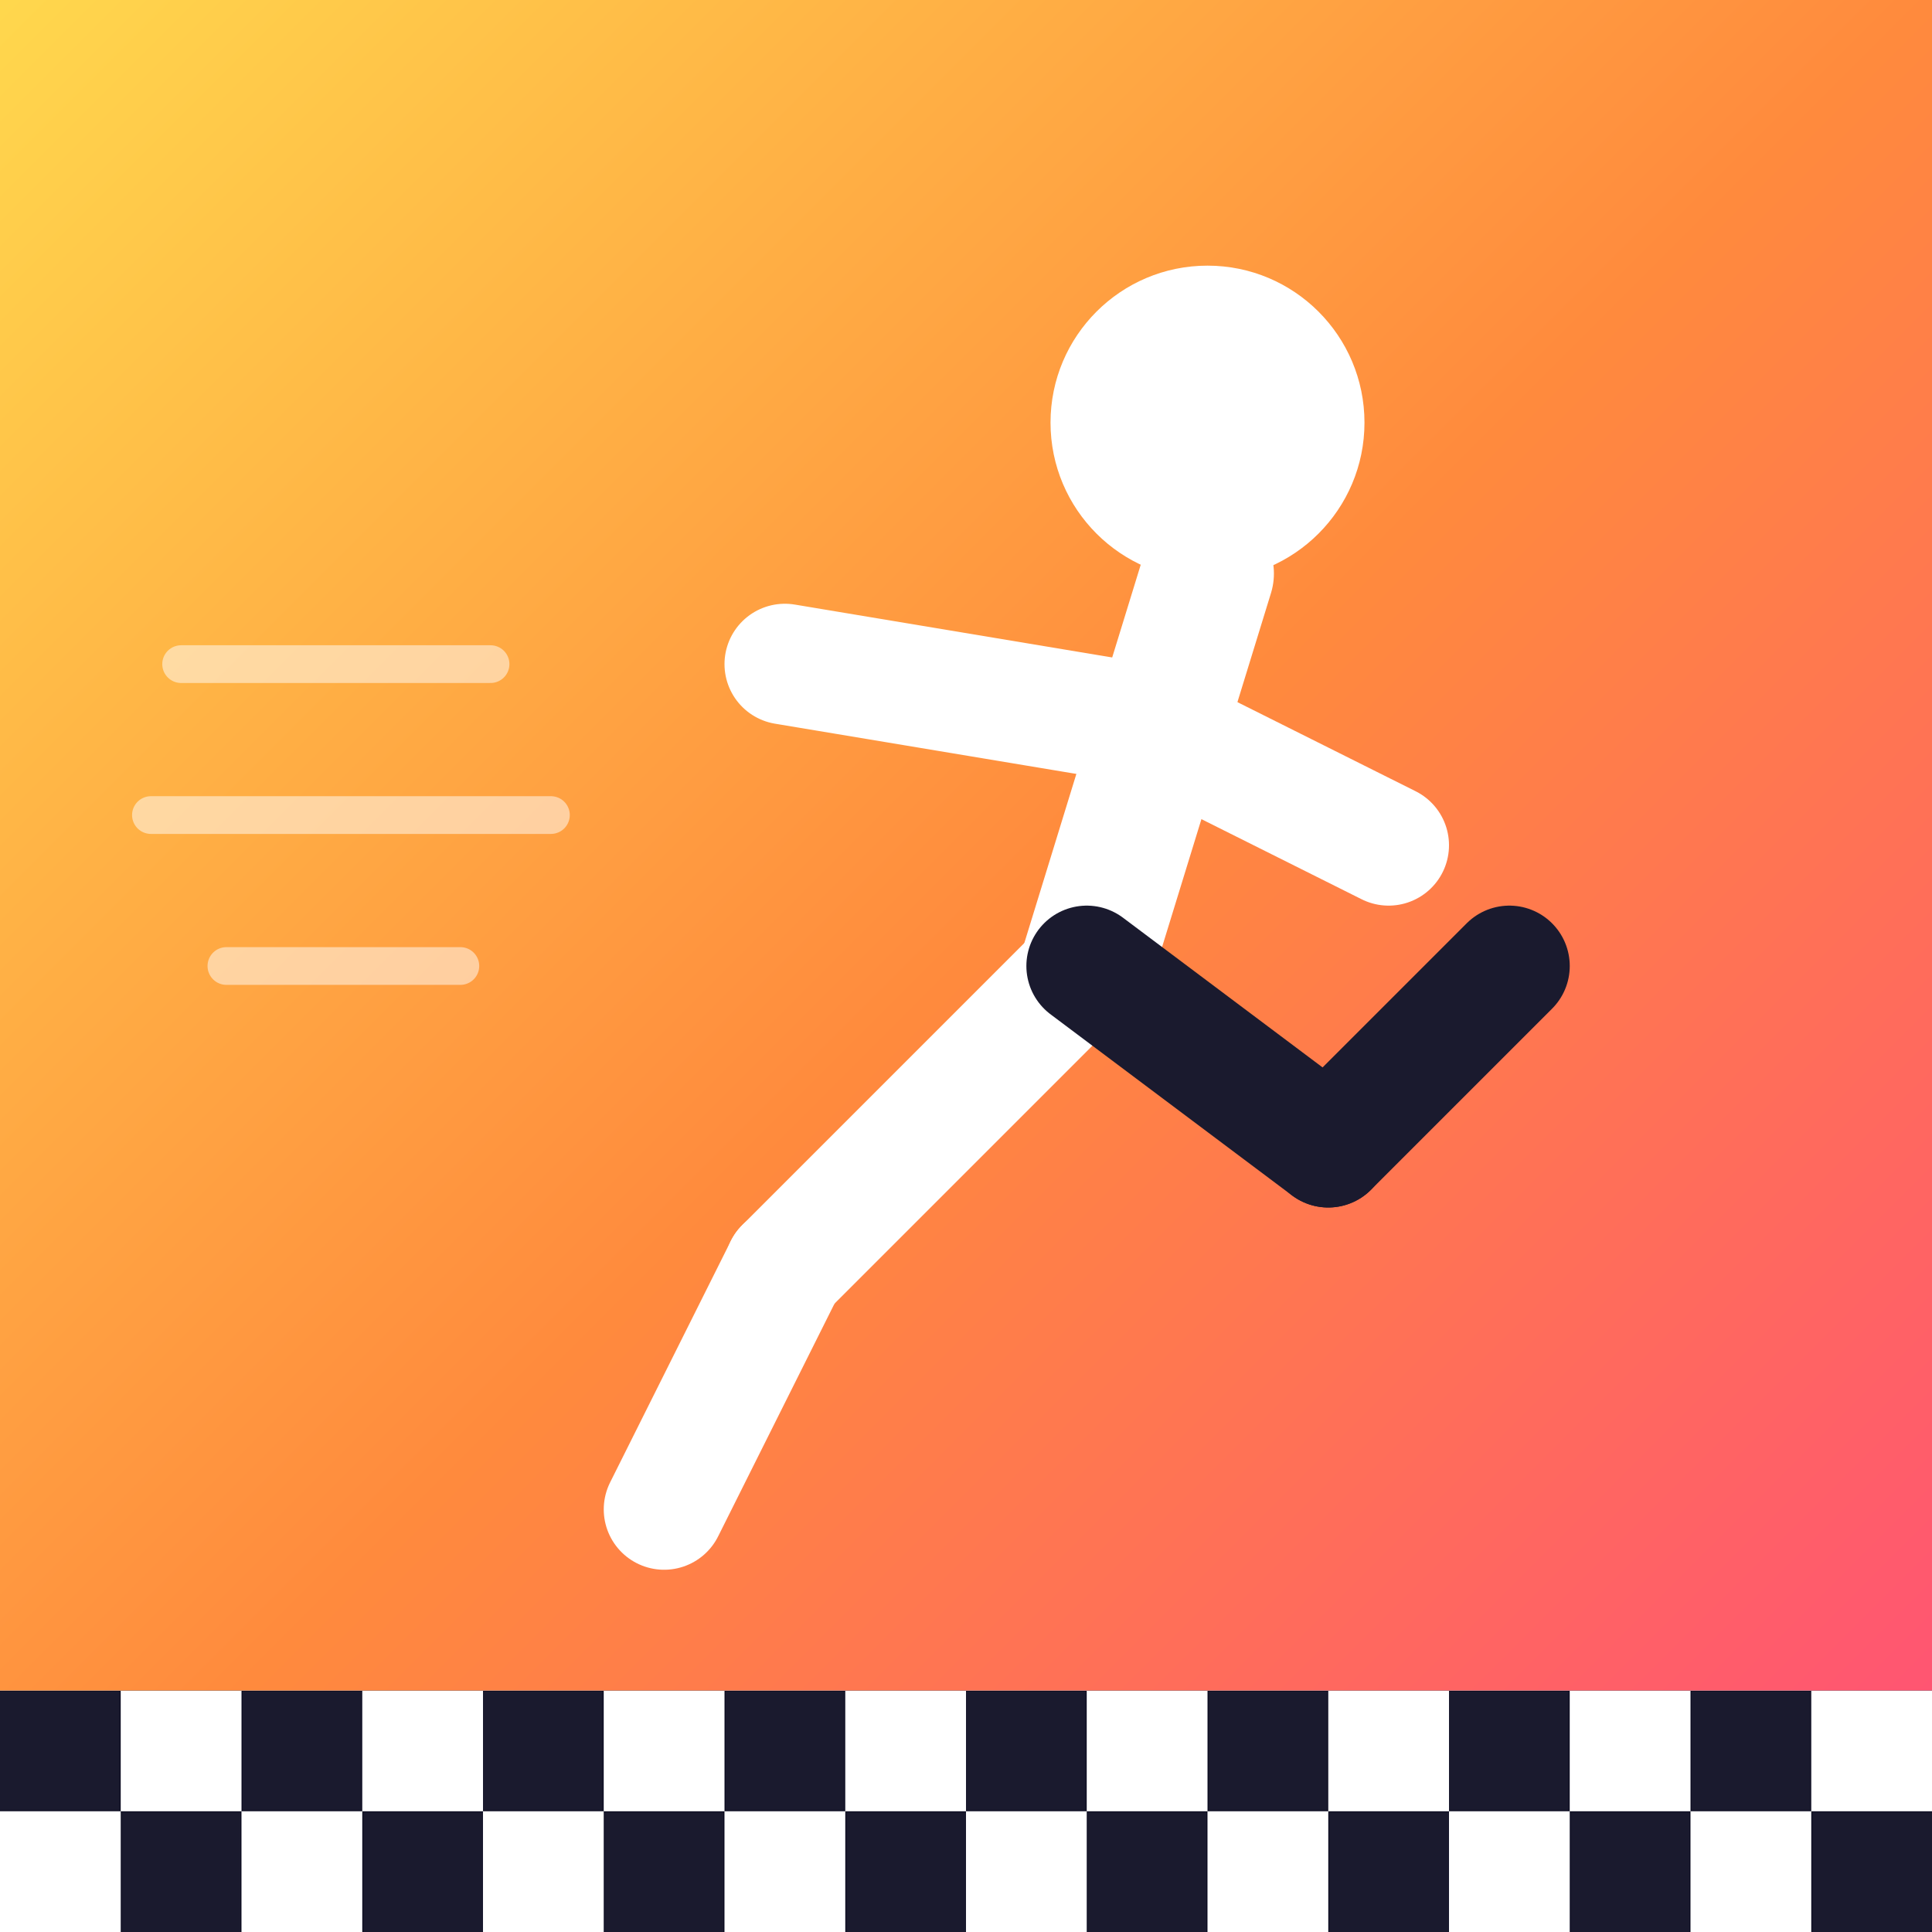
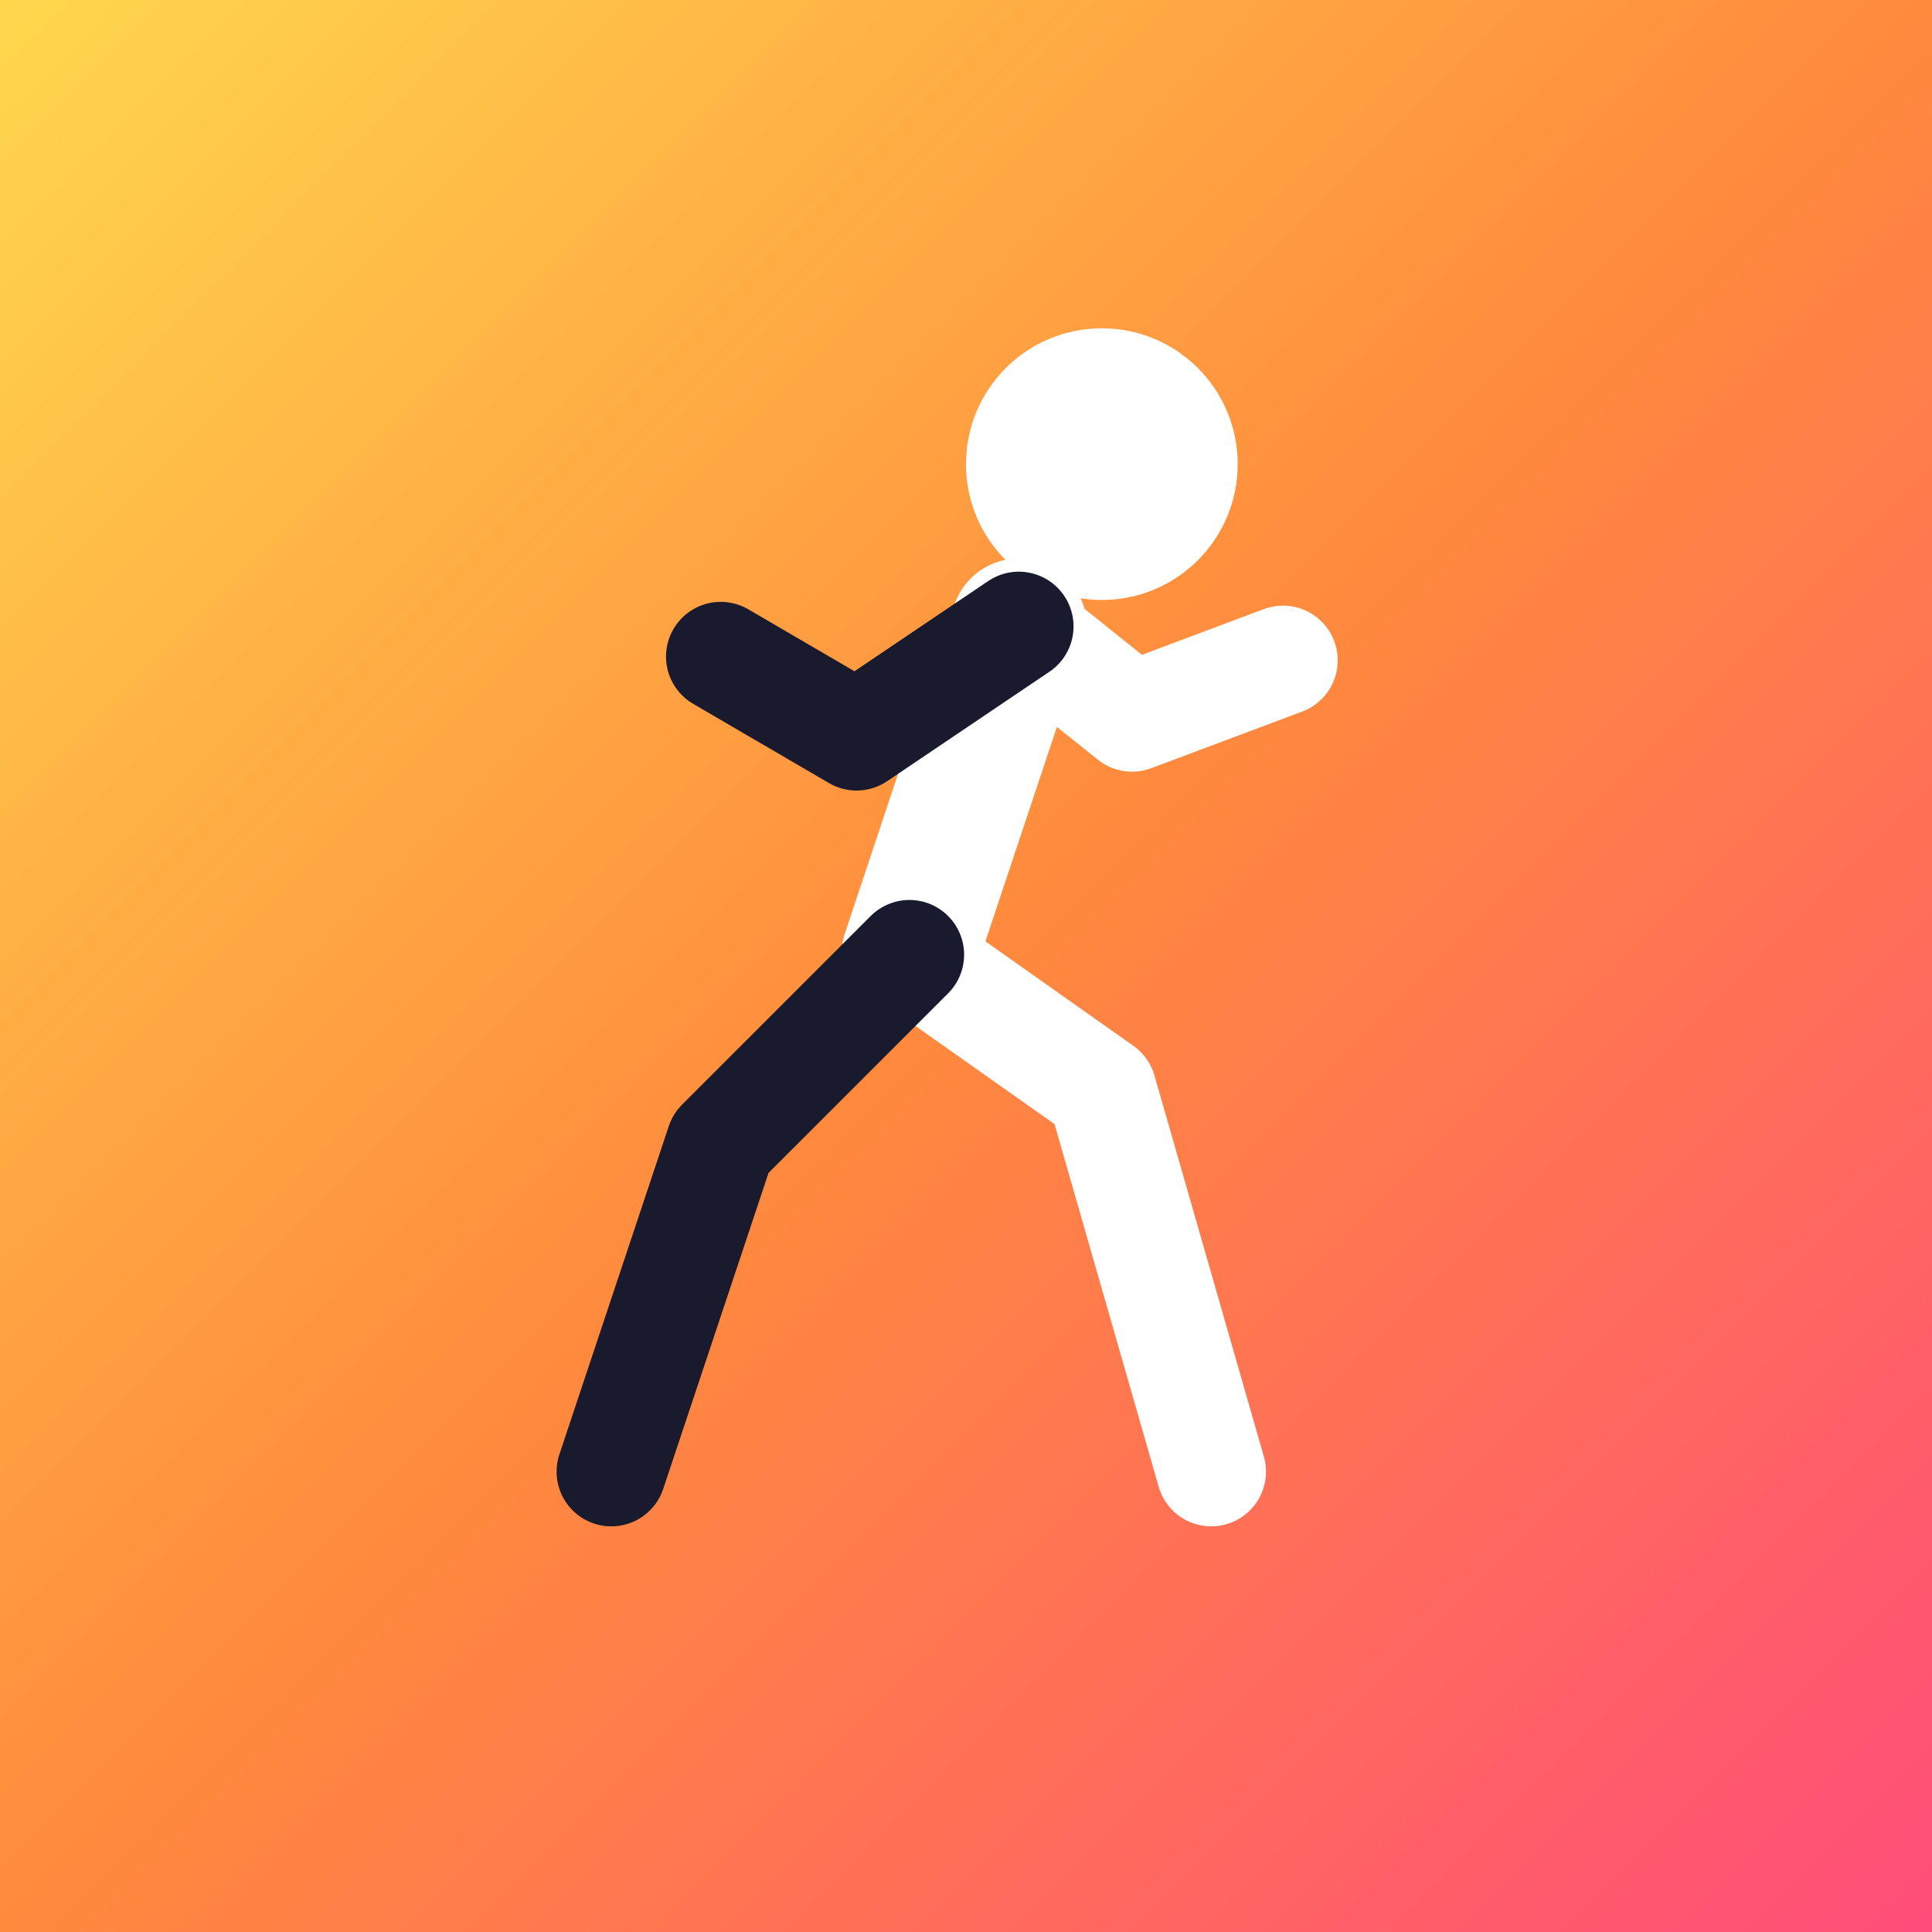
<svg xmlns="http://www.w3.org/2000/svg" viewBox="0 0 512 512" width="512" height="512">
  <defs>
    <linearGradient id="bg" x1="0%" y1="0%" x2="100%" y2="100%">
      <stop offset="0%" stop-color="#FFD84D" />
      <stop offset="50%" stop-color="#FF8A3D" />
      <stop offset="100%" stop-color="#FF4D7A" />
    </linearGradient>
-     <pattern id="checker" width="64" height="64" patternUnits="userSpaceOnUse">
-       <rect width="64" height="64" fill="#FFFFFF" />
-       <rect width="32" height="32" fill="#1A1A2E" />
-       <rect x="32" y="32" width="32" height="32" fill="#1A1A2E" />
-     </pattern>
  </defs>
  <rect width="512" height="512" fill="url(#bg)" />
-   <g stroke="#FFFFFF" stroke-opacity="0.5" stroke-width="10" stroke-linecap="round">
-     <line x1="48" y1="176" x2="130" y2="176" />
-     <line x1="40" y1="216" x2="146" y2="216" />
-     <line x1="60" y1="256" x2="122" y2="256" />
+   <g fill="none" stroke-linecap="round" stroke-linejoin="round">
+     <circle cx="292" cy="123" r="36" fill="#FFFFFF" />
+     <line x1="270" y1="166" x2="241" y2="253" stroke="#FFFFFF" stroke-width="36" />
+     <path d="M270,166 L300,190 L340,175" stroke="#FFFFFF" stroke-width="29" />
+     <path d="M270,166 L227,195 L191,174" stroke="#1A1A2E" stroke-width="29" />
+     <path d="M241,253 L292,289 L321,390" stroke="#FFFFFF" stroke-width="29" />
+     <path d="M241,253 L191,303 L162,390" stroke="#1A1A2E" stroke-width="29" />
  </g>
-   <g transform="scale(16)">
-     <circle cx="20" cy="7" r="2.6" fill="#FFFFFF" />
-     <line x1="20" y1="9.5" x2="18" y2="16" stroke="#FFFFFF" stroke-width="2.2" stroke-linecap="round" />
-     <line x1="19" y1="12" x2="13" y2="11" stroke="#FFFFFF" stroke-width="2" stroke-linecap="round" />
-     <line x1="19" y1="12" x2="23" y2="14" stroke="#FFFFFF" stroke-width="2" stroke-linecap="round" />
-     <line x1="18" y1="16" x2="13" y2="21" stroke="#FFFFFF" stroke-width="2" stroke-linecap="round" />
-     <line x1="13" y1="21" x2="11" y2="25" stroke="#FFFFFF" stroke-width="2" stroke-linecap="round" />
-     <line x1="18" y1="16" x2="22" y2="19" stroke="#1A1A2E" stroke-width="2" stroke-linecap="round" />
-     <line x1="22" y1="19" x2="25" y2="16" stroke="#1A1A2E" stroke-width="2" stroke-linecap="round" />
-   </g>
-   <rect x="0" y="448" width="512" height="64" fill="url(#checker)" />
</svg>
